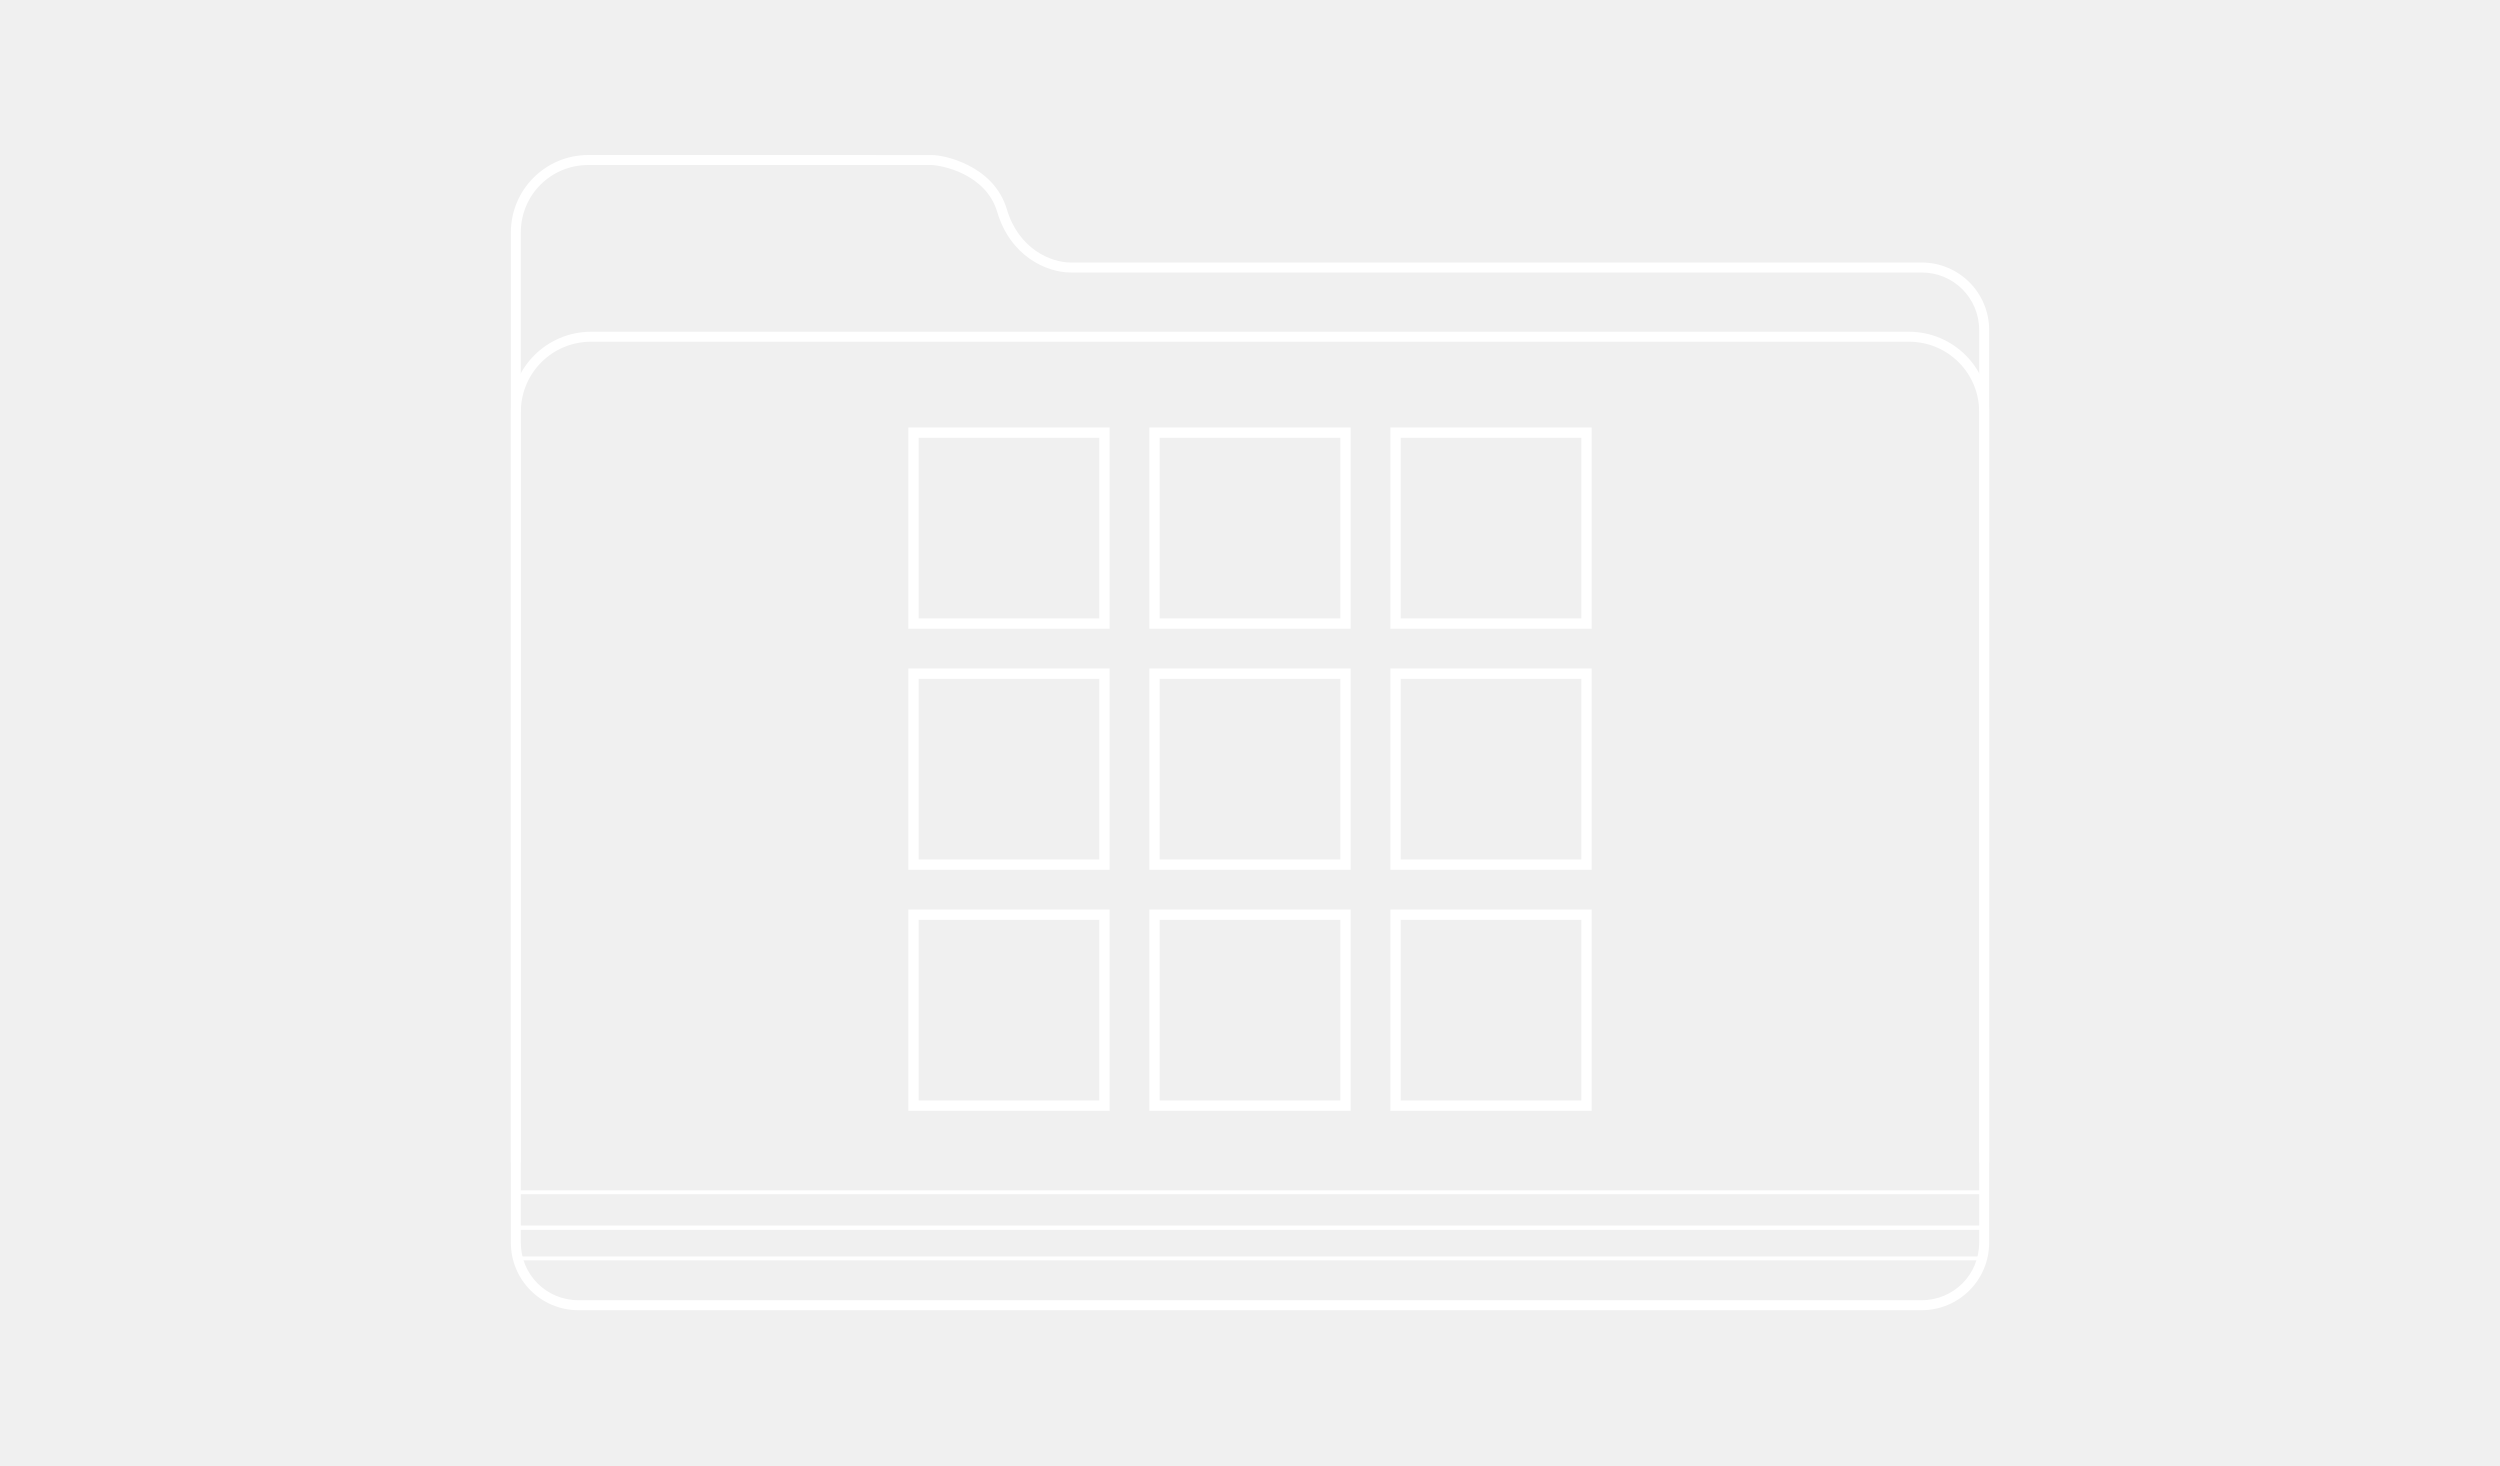
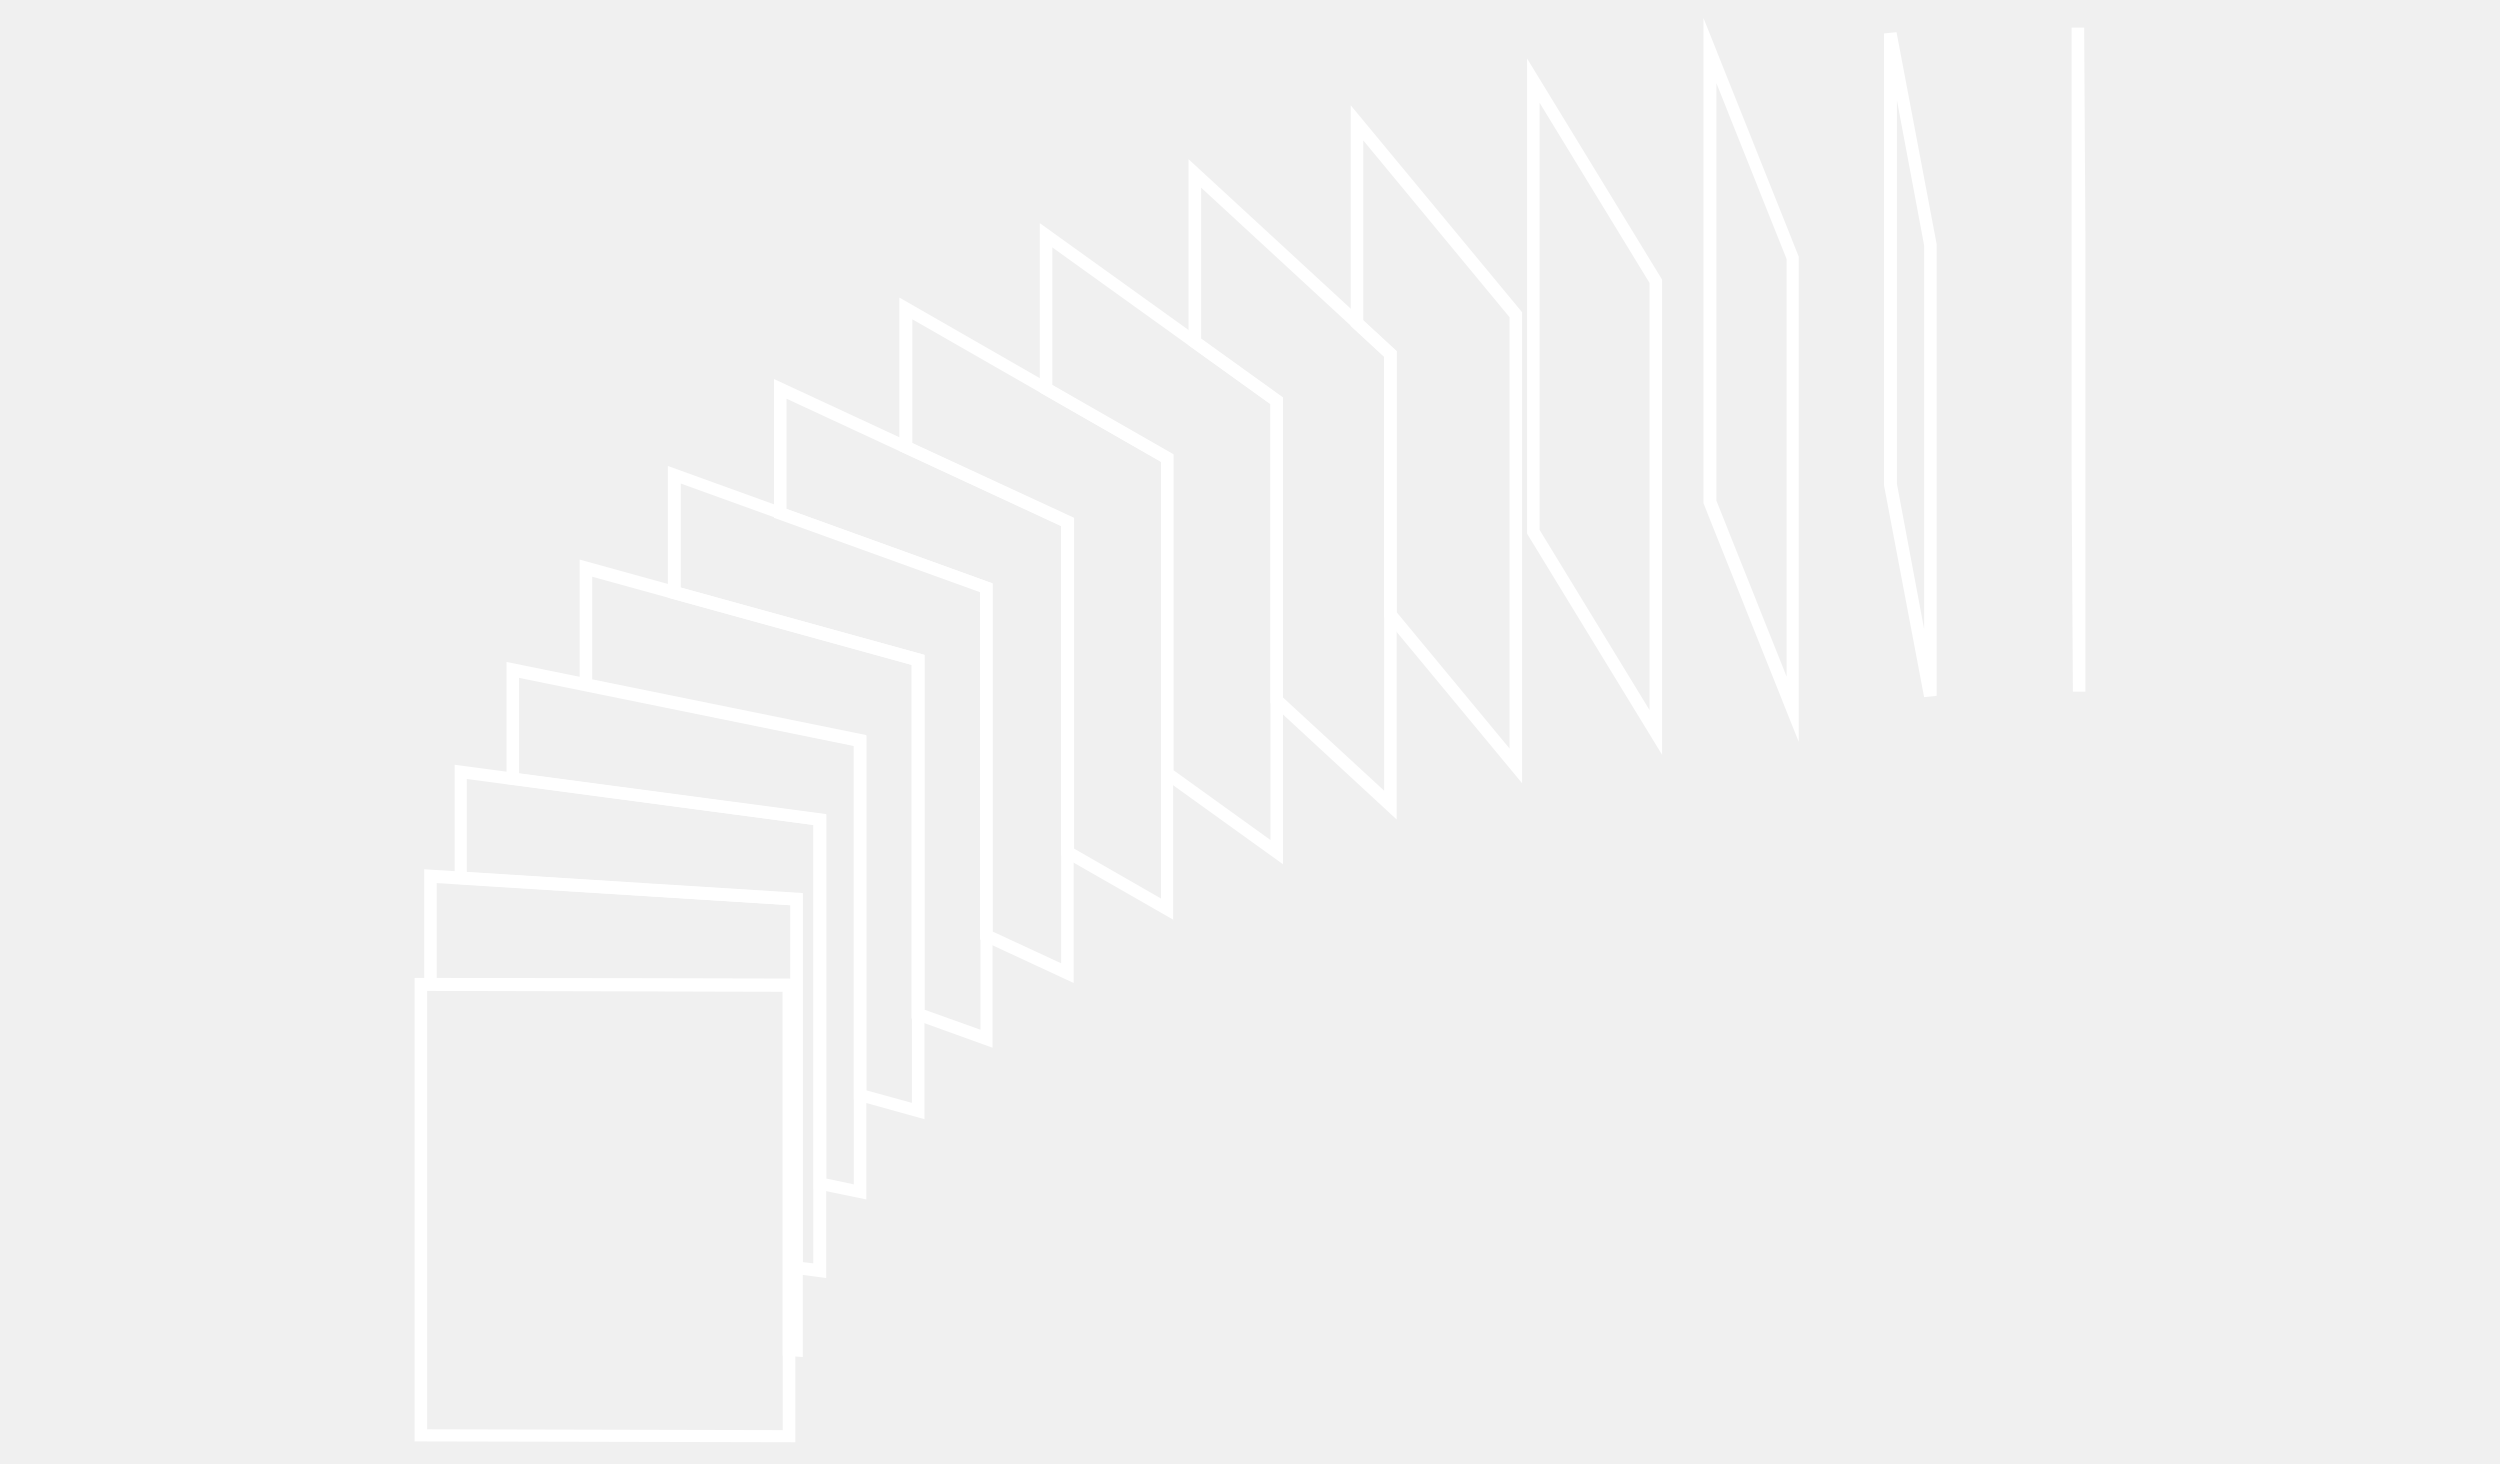
- <svg xmlns="http://www.w3.org/2000/svg" xmlns:xlink="http://www.w3.org/1999/xlink" width="598.885" height="350.993" viewBox="0 0 158.455 92.867" version="1.1" id="svg9136">
-   <defs id="defs9130">
-     <linearGradient id="linearGradient5373">
-       <stop id="stop5363" offset="0" style="stop-color:#8f9299;stop-opacity:1" />
-       <stop style="stop-color:#9f9fa1;stop-opacity:1" offset="0.059" id="stop5365" />
-       <stop id="stop5367" offset="0.497" style="stop-color:#84878e;stop-opacity:1" />
-       <stop style="stop-color:#5e6166;stop-opacity:1" offset="0.883" id="stop5369" />
-       <stop id="stop5371" offset="1" style="stop-color:#575a5f;stop-opacity:1" />
-     </linearGradient>
-     <linearGradient xlink:href="#linearGradient5016" id="linearGradient7955" gradientUnits="userSpaceOnUse" gradientTransform="matrix(0.1859085,0,0,0.1859085,261.248,300.99)" x1="-1207.749" y1="-202.216" x2="-978.27" y2="106.67" />
-     <linearGradient id="linearGradient5016">
-       <stop style="stop-color:#8f9299;stop-opacity:1" offset="0" id="stop5012" />
-       <stop id="stop5351" offset="0.012" style="stop-color:#9f9fa1;stop-opacity:1" />
-       <stop style="stop-color:#84878e;stop-opacity:1" offset="0.497" id="stop5359" />
-       <stop id="stop5065" offset="0.883" style="stop-color:#5e6166;stop-opacity:1" />
-       <stop style="stop-color:#575a5f;stop-opacity:1" offset="1" id="stop5014" />
-     </linearGradient>
-     <linearGradient xlink:href="#linearGradient5373" id="linearGradient5361-1" gradientUnits="userSpaceOnUse" gradientTransform="matrix(0.7026463,0,0,0.7026463,908.586,140.7701)" x1="-1236.502" y1="-233.665" x2="-978.27" y2="106.67" />
+ <svg xmlns="http://www.w3.org/2000/svg" id="Layer_3" version="1.1" viewBox="0 0 598.2 350.3">
+   <defs>
+     <style>
+       .st0 {
+         fill: #fff;
+       }
+     </style>
  </defs>
-   <g id="layer1" transform="translate(9.201172,-238.9494)">
-     <g transform="matrix(0.06841316,0,0,0.06841316,13.37323,279.0199)" id="g5316" style="fill:#ffffff;fill-opacity:1;stroke:#ffffff;stroke-width:7.735;stroke-miterlimit:4;stroke-dasharray:none" />
-     <g id="g52354" transform="matrix(0.5249123,0,0,0.5249123,-33.2244,131.0837)" style="stroke-width:1.248;stroke-miterlimit:4;stroke-dasharray:none">
-       <g id="g52401">
-         <path id="path7905" d="m -4.639,263.82 c -2.521,0 -4.561,2.039 -4.561,4.561 l 0,5.74 0,1.672 0,52.051 c 0,2.195 1.776,3.973 3.971,3.973 l 79.072,0 c 2.195,0 3.973,-1.778 3.973,-3.973 l 0,-53.723 c 0,-2.195 -1.777,-3.973 -3.973,-3.973 l -49.027,0 -1.061,0 c -1.182,0 -3.07,-0.807 -3.76,-3.133 -0.391,-1.318 -1.347,-2.124 -2.266,-2.588 -0.918,-0.464 -1.774,-0.605 -2.166,-0.605 -5.456,3.2e-4 -15.394,-0.002 -19.91,-0.002 z m 0,0.588 c 4.415,0 14.666,0.002 20.203,0.002 0.222,0 1.078,0.125 1.9,0.541 0.823,0.416 1.634,1.102 1.969,2.232 0.762,2.571 2.874,3.553 4.322,3.553 l 1.061,0 49.027,0 c 1.88,0 3.385,1.505 3.385,3.385 l 0,53.723 c 0,1.88 -1.505,3.385 -3.385,3.385 l -79.072,0 c -1.88,0 -3.385,-1.505 -3.385,-3.385 l 0,-52.051 0,-1.672 0,-5.74 c 0,-2.206 1.768,-3.973 3.975,-3.973 z" style="color:#000000;font-style:normal;font-variant:normal;font-weight:normal;font-stretch:normal;font-size:medium;line-height:normal;font-family:sans-serif;text-indent:0;text-align:start;text-decoration:none;text-decoration-line:none;text-decoration-style:solid;text-decoration-color:#000000;letter-spacing:normal;word-spacing:normal;text-transform:none;direction:ltr;writing-mode:lr-tb;syscarouselline-shift:syscarouselline;text-anchor:start;white-space:normal;clip-rule:nonzero;display:inline;overflow:visible;visibility:visible;opacity:1;isolation:auto;mix-blend-mode:normal;color-interpolation:sRGB;color-interpolation-filters:linearRGB;solid-color:#000000;solid-opacity:1;fill:#ffffff;fill-opacity:1;fill-rule:nonzero;stroke:none;stroke-width:0.588;stroke-linecap:butt;stroke-linejoin:miter;stroke-miterlimit:4;stroke-dasharray:none;stroke-dashoffset:0;stroke-opacity:1;color-rendering:auto;image-rendering:auto;shape-rendering:auto;text-rendering:auto;enable-background:accumulate" transform="matrix(2.051364,0,0,2.051364,126.3236,-316.9814)" />
-         <path id="path7907" d="m -4.471,274.223 c -2.615,0 -4.73,2.115 -4.73,4.73 l 0,7.346 0,31.838 0,4.979 0.588,0 0,-4.979 0,-31.838 0,-7.346 c 0,-2.3 1.843,-4.143 4.143,-4.143 l 77.557,0 c 2.3,0 4.143,1.843 4.143,4.143 l 0,7.346 0,31.838 0,4.979 0.588,0 0,-4.979 0,-31.838 0,-7.346 c 0,-2.615 -2.115,-4.73 -4.73,-4.73 z" style="color:#000000;font-style:normal;font-variant:normal;font-weight:normal;font-stretch:normal;font-size:medium;line-height:normal;font-family:sans-serif;text-indent:0;text-align:start;text-decoration:none;text-decoration-line:none;text-decoration-style:solid;text-decoration-color:#000000;letter-spacing:normal;word-spacing:normal;text-transform:none;direction:ltr;writing-mode:lr-tb;syscarouselline-shift:syscarouselline;text-anchor:start;white-space:normal;clip-rule:nonzero;display:inline;overflow:visible;visibility:visible;opacity:1;isolation:auto;mix-blend-mode:normal;color-interpolation:sRGB;color-interpolation-filters:linearRGB;solid-color:#000000;solid-opacity:1;fill:#ffffff;fill-opacity:1;fill-rule:nonzero;stroke:none;stroke-width:0.588;stroke-linecap:butt;stroke-linejoin:miter;stroke-miterlimit:4;stroke-dasharray:none;stroke-dashoffset:0;stroke-opacity:1;color-rendering:auto;image-rendering:auto;shape-rendering:auto;text-rendering:auto;enable-background:accumulate" transform="matrix(2.051364,0,0,2.051364,126.3236,-316.9814)" />
-         <path id="rect7909" d="m -9.021,324.762 0,0.115 0,2.197 86.658,0 0,-2.312 z m 0.229,0.229 86.201,0 0,1.855 -86.201,0 z" style="color:#000000;font-style:normal;font-variant:normal;font-weight:normal;font-stretch:normal;font-size:medium;line-height:normal;font-family:sans-serif;text-indent:0;text-align:start;text-decoration:none;text-decoration-line:none;text-decoration-style:solid;text-decoration-color:#000000;letter-spacing:normal;word-spacing:normal;text-transform:none;direction:ltr;writing-mode:lr-tb;syscarouselline-shift:syscarouselline;text-anchor:start;white-space:normal;clip-rule:nonzero;display:inline;overflow:visible;visibility:visible;opacity:1;isolation:auto;mix-blend-mode:normal;color-interpolation:sRGB;color-interpolation-filters:linearRGB;solid-color:#000000;solid-opacity:1;fill:#ffffff;fill-opacity:1;fill-rule:nonzero;stroke:none;stroke-width:0.228;stroke-linecap:butt;stroke-linejoin:miter;stroke-miterlimit:4;stroke-dasharray:none;stroke-dashoffset:0;stroke-opacity:1;color-rendering:auto;image-rendering:auto;shape-rendering:auto;text-rendering:auto;enable-background:accumulate" transform="matrix(2.051364,0,0,2.051364,126.3236,-316.9814)" />
-         <path id="rect5420" d="m -9.021,326.846 0,0.115 0,1.922 86.658,0 0,-2.037 z m 0.229,0.229 86.201,0 0,1.58 -86.201,0 z" style="color:#000000;font-style:normal;font-variant:normal;font-weight:normal;font-stretch:normal;font-size:medium;line-height:normal;font-family:sans-serif;text-indent:0;text-align:start;text-decoration:none;text-decoration-line:none;text-decoration-style:solid;text-decoration-color:#000000;letter-spacing:normal;word-spacing:normal;text-transform:none;direction:ltr;writing-mode:lr-tb;syscarouselline-shift:syscarouselline;text-anchor:start;white-space:normal;clip-rule:nonzero;display:inline;overflow:visible;visibility:visible;opacity:1;isolation:auto;mix-blend-mode:normal;color-interpolation:sRGB;color-interpolation-filters:linearRGB;solid-color:#000000;solid-opacity:1;fill:#ffffff;fill-opacity:1;fill-rule:nonzero;stroke:none;stroke-width:0.228;stroke-linecap:butt;stroke-linejoin:miter;stroke-miterlimit:4;stroke-dasharray:none;stroke-dashoffset:0;stroke-opacity:1;color-rendering:auto;image-rendering:auto;shape-rendering:auto;text-rendering:auto;enable-background:accumulate" transform="matrix(2.051364,0,0,2.051364,126.3236,-316.9814)" />
-         <path id="rect52301" d="m 155.445,315.316 0,0.625 0,23.68 24.305,0 0,-24.305 z m 1.248,1.248 21.809,0 0,21.809 -21.809,0 z" style="color:#000000;font-style:normal;font-variant:normal;font-weight:normal;font-stretch:normal;font-size:medium;line-height:normal;font-family:sans-serif;text-indent:0;text-align:start;text-decoration:none;text-decoration-line:none;text-decoration-style:solid;text-decoration-color:#000000;letter-spacing:normal;word-spacing:normal;text-transform:none;direction:ltr;writing-mode:lr-tb;syscarouselline-shift:syscarouselline;text-anchor:start;white-space:normal;clip-rule:nonzero;display:inline;overflow:visible;visibility:visible;opacity:1;isolation:auto;mix-blend-mode:normal;color-interpolation:sRGB;color-interpolation-filters:linearRGB;solid-color:#000000;solid-opacity:1;fill:#ffffff;fill-opacity:1;fill-rule:nonzero;stroke:none;stroke-width:1.248;stroke-linecap:butt;stroke-linejoin:miter;stroke-miterlimit:4;stroke-dasharray:none;stroke-dashoffset:0;stroke-opacity:1;color-rendering:auto;image-rendering:auto;shape-rendering:auto;text-rendering:auto;enable-background:accumulate" />
-         <path id="rect52303" d="m 184.549,315.316 0,0.625 0,23.68 24.305,0 0,-24.305 z m 1.248,1.248 21.809,0 0,21.809 -21.809,0 z" style="color:#000000;font-style:normal;font-variant:normal;font-weight:normal;font-stretch:normal;font-size:medium;line-height:normal;font-family:sans-serif;text-indent:0;text-align:start;text-decoration:none;text-decoration-line:none;text-decoration-style:solid;text-decoration-color:#000000;letter-spacing:normal;word-spacing:normal;text-transform:none;direction:ltr;writing-mode:lr-tb;syscarouselline-shift:syscarouselline;text-anchor:start;white-space:normal;clip-rule:nonzero;display:inline;overflow:visible;visibility:visible;opacity:1;isolation:auto;mix-blend-mode:normal;color-interpolation:sRGB;color-interpolation-filters:linearRGB;solid-color:#000000;solid-opacity:1;fill:#ffffff;fill-opacity:1;fill-rule:nonzero;stroke:none;stroke-width:1.248;stroke-linecap:butt;stroke-linejoin:miter;stroke-miterlimit:4;stroke-dasharray:none;stroke-dashoffset:0;stroke-opacity:1;color-rendering:auto;image-rendering:auto;shape-rendering:auto;text-rendering:auto;enable-background:accumulate" />
-         <path id="rect52305" d="m 213.652,315.316 0,0.625 0,23.68 24.305,0 0,-24.305 z m 1.248,1.248 21.809,0 0,21.809 -21.809,0 z" style="color:#000000;font-style:normal;font-variant:normal;font-weight:normal;font-stretch:normal;font-size:medium;line-height:normal;font-family:sans-serif;text-indent:0;text-align:start;text-decoration:none;text-decoration-line:none;text-decoration-style:solid;text-decoration-color:#000000;letter-spacing:normal;word-spacing:normal;text-transform:none;direction:ltr;writing-mode:lr-tb;syscarouselline-shift:syscarouselline;text-anchor:start;white-space:normal;clip-rule:nonzero;display:inline;overflow:visible;visibility:visible;opacity:1;isolation:auto;mix-blend-mode:normal;color-interpolation:sRGB;color-interpolation-filters:linearRGB;solid-color:#000000;solid-opacity:1;fill:#ffffff;fill-opacity:1;fill-rule:nonzero;stroke:none;stroke-width:1.248;stroke-linecap:butt;stroke-linejoin:miter;stroke-miterlimit:4;stroke-dasharray:none;stroke-dashoffset:0;stroke-opacity:1;color-rendering:auto;image-rendering:auto;shape-rendering:auto;text-rendering:auto;enable-background:accumulate" />
-         <path id="rect52309" d="m 155.445,257.109 0,0.623 0,23.682 24.305,0 0,-24.305 z m 1.248,1.248 21.809,0 0,21.809 -21.809,0 z" style="color:#000000;font-style:normal;font-variant:normal;font-weight:normal;font-stretch:normal;font-size:medium;line-height:normal;font-family:sans-serif;text-indent:0;text-align:start;text-decoration:none;text-decoration-line:none;text-decoration-style:solid;text-decoration-color:#000000;letter-spacing:normal;word-spacing:normal;text-transform:none;direction:ltr;writing-mode:lr-tb;syscarouselline-shift:syscarouselline;text-anchor:start;white-space:normal;clip-rule:nonzero;display:inline;overflow:visible;visibility:visible;opacity:1;isolation:auto;mix-blend-mode:normal;color-interpolation:sRGB;color-interpolation-filters:linearRGB;solid-color:#000000;solid-opacity:1;fill:#ffffff;fill-opacity:1;fill-rule:nonzero;stroke:none;stroke-width:1.248;stroke-linecap:butt;stroke-linejoin:miter;stroke-miterlimit:4;stroke-dasharray:none;stroke-dashoffset:0;stroke-opacity:1;color-rendering:auto;image-rendering:auto;shape-rendering:auto;text-rendering:auto;enable-background:accumulate" />
-         <path id="rect52311" d="m 184.549,257.109 0,0.623 0,23.682 24.305,0 0,-24.305 z m 1.248,1.248 21.809,0 0,21.809 -21.809,0 z" style="color:#000000;font-style:normal;font-variant:normal;font-weight:normal;font-stretch:normal;font-size:medium;line-height:normal;font-family:sans-serif;text-indent:0;text-align:start;text-decoration:none;text-decoration-line:none;text-decoration-style:solid;text-decoration-color:#000000;letter-spacing:normal;word-spacing:normal;text-transform:none;direction:ltr;writing-mode:lr-tb;syscarouselline-shift:syscarouselline;text-anchor:start;white-space:normal;clip-rule:nonzero;display:inline;overflow:visible;visibility:visible;opacity:1;isolation:auto;mix-blend-mode:normal;color-interpolation:sRGB;color-interpolation-filters:linearRGB;solid-color:#000000;solid-opacity:1;fill:#ffffff;fill-opacity:1;fill-rule:nonzero;stroke:none;stroke-width:1.248;stroke-linecap:butt;stroke-linejoin:miter;stroke-miterlimit:4;stroke-dasharray:none;stroke-dashoffset:0;stroke-opacity:1;color-rendering:auto;image-rendering:auto;shape-rendering:auto;text-rendering:auto;enable-background:accumulate" />
-         <path id="rect52313" d="m 213.652,257.109 0,0.623 0,23.682 24.305,0 0,-24.305 z m 1.248,1.248 21.809,0 0,21.809 -21.809,0 z" style="color:#000000;font-style:normal;font-variant:normal;font-weight:normal;font-stretch:normal;font-size:medium;line-height:normal;font-family:sans-serif;text-indent:0;text-align:start;text-decoration:none;text-decoration-line:none;text-decoration-style:solid;text-decoration-color:#000000;letter-spacing:normal;word-spacing:normal;text-transform:none;direction:ltr;writing-mode:lr-tb;syscarouselline-shift:syscarouselline;text-anchor:start;white-space:normal;clip-rule:nonzero;display:inline;overflow:visible;visibility:visible;opacity:1;isolation:auto;mix-blend-mode:normal;color-interpolation:sRGB;color-interpolation-filters:linearRGB;solid-color:#000000;solid-opacity:1;fill:#ffffff;fill-opacity:1;fill-rule:nonzero;stroke:none;stroke-width:1.248;stroke-linecap:butt;stroke-linejoin:miter;stroke-miterlimit:4;stroke-dasharray:none;stroke-dashoffset:0;stroke-opacity:1;color-rendering:auto;image-rendering:auto;shape-rendering:auto;text-rendering:auto;enable-background:accumulate" />
-         <path id="rect52325" d="m 155.445,286.213 0,0.623 0,23.682 24.305,0 0,-24.305 z m 1.248,1.248 21.809,0 0,21.809 -21.809,0 z" style="color:#000000;font-style:normal;font-variant:normal;font-weight:normal;font-stretch:normal;font-size:medium;line-height:normal;font-family:sans-serif;text-indent:0;text-align:start;text-decoration:none;text-decoration-line:none;text-decoration-style:solid;text-decoration-color:#000000;letter-spacing:normal;word-spacing:normal;text-transform:none;direction:ltr;writing-mode:lr-tb;syscarouselline-shift:syscarouselline;text-anchor:start;white-space:normal;clip-rule:nonzero;display:inline;overflow:visible;visibility:visible;opacity:1;isolation:auto;mix-blend-mode:normal;color-interpolation:sRGB;color-interpolation-filters:linearRGB;solid-color:#000000;solid-opacity:1;fill:#ffffff;fill-opacity:1;fill-rule:nonzero;stroke:none;stroke-width:1.248;stroke-linecap:butt;stroke-linejoin:miter;stroke-miterlimit:4;stroke-dasharray:none;stroke-dashoffset:0;stroke-opacity:1;color-rendering:auto;image-rendering:auto;shape-rendering:auto;text-rendering:auto;enable-background:accumulate" />
-         <path id="rect52327" d="m 184.549,286.213 0,0.623 0,23.682 24.305,0 0,-24.305 z m 1.248,1.248 21.809,0 0,21.809 -21.809,0 z" style="color:#000000;font-style:normal;font-variant:normal;font-weight:normal;font-stretch:normal;font-size:medium;line-height:normal;font-family:sans-serif;text-indent:0;text-align:start;text-decoration:none;text-decoration-line:none;text-decoration-style:solid;text-decoration-color:#000000;letter-spacing:normal;word-spacing:normal;text-transform:none;direction:ltr;writing-mode:lr-tb;syscarouselline-shift:syscarouselline;text-anchor:start;white-space:normal;clip-rule:nonzero;display:inline;overflow:visible;visibility:visible;opacity:1;isolation:auto;mix-blend-mode:normal;color-interpolation:sRGB;color-interpolation-filters:linearRGB;solid-color:#000000;solid-opacity:1;fill:#ffffff;fill-opacity:1;fill-rule:nonzero;stroke:none;stroke-width:1.248;stroke-linecap:butt;stroke-linejoin:miter;stroke-miterlimit:4;stroke-dasharray:none;stroke-dashoffset:0;stroke-opacity:1;color-rendering:auto;image-rendering:auto;shape-rendering:auto;text-rendering:auto;enable-background:accumulate" />
-         <path id="rect52329" d="m 213.652,286.213 0,0.623 0,23.682 24.305,0 0,-24.305 z m 1.248,1.248 21.809,0 0,21.809 -21.809,0 z" style="color:#000000;font-style:normal;font-variant:normal;font-weight:normal;font-stretch:normal;font-size:medium;line-height:normal;font-family:sans-serif;text-indent:0;text-align:start;text-decoration:none;text-decoration-line:none;text-decoration-style:solid;text-decoration-color:#000000;letter-spacing:normal;word-spacing:normal;text-transform:none;direction:ltr;writing-mode:lr-tb;syscarouselline-shift:syscarouselline;text-anchor:start;white-space:normal;clip-rule:nonzero;display:inline;overflow:visible;visibility:visible;opacity:1;isolation:auto;mix-blend-mode:normal;color-interpolation:sRGB;color-interpolation-filters:linearRGB;solid-color:#000000;solid-opacity:1;fill:#ffffff;fill-opacity:1;fill-rule:nonzero;stroke:none;stroke-width:1.248;stroke-linecap:butt;stroke-linejoin:miter;stroke-miterlimit:4;stroke-dasharray:none;stroke-dashoffset:0;stroke-opacity:1;color-rendering:auto;image-rendering:auto;shape-rendering:auto;text-rendering:auto;enable-background:accumulate" />
-       </g>
+   <g id="Element_10">
+     <g>
+       <path class="st0" d="M190.3,345.1l-91.1-.2v-110.9l91.1.2v110.9ZM102.2,342l85.1.2v-104.9l-85.1-.2v104.9Z" />
+       <path class="st0" d="M192.1,324.7l-4.8-.3v-87.2l-85.8-.2v-29l90.6,5.7v111ZM104.5,234l84.6.2v-17.6l-84.6-5.3v22.8Z" />
+       <path class="st0" d="M197.7,305.8l-8.5-1.1v-88.1l-80.4-5.1v-28.5l88.9,11.8v111ZM192.1,302l2.5.3v-104.9l-82.9-11v22.3l80.4,5.1v88.3Z" />
+       <path class="st0" d="M207.3,287l-12.6-2.6v-87l-73.5-9.8v-29.2l86.1,17.5v111ZM197.7,282l6.6,1.4v-104.9l-80.1-16.3v22.9l73.5,9.8v87.1Z" />
+       <path class="st0" d="M221.2,267.8l-16.9-4.7v-84.7l-65.6-13.4v-31.1l82.5,22.8v111.1ZM207.3,260.9l10.9,3v-104.8l-76.5-21.1v24.7l65.6,13.4v84.9Z" />
+       <path class="st0" d="M237.5,250.7l-19.4-7v-84.6l-58.3-16.1v-31.5l77.7,28.1v111.1ZM221.2,241.6l13.4,4.8v-104.8l-71.7-25.9v24.9l58.3,16.1v84.8Z" />
+       <path class="st0" d="M256.9,235.2l-22.4-10.4v-83.1l-49.3-17.8v-33.2l71.7,33.3v111.3ZM237.5,222.9l16.4,7.6v-104.6l-65.7-30.5v26.4l49.3,17.8v83.3Z" />
+       <path class="st0" d="M280.8,220.1l-26.9-15.4v-78.9l-38.7-17.9v-36.7l65.5,37.6v111.4ZM256.9,203l20.9,12v-104.5l-59.5-34.1v29.6l38.7,17.9v79.1Z" />
+       <path class="st0" d="M307,206.8l-29.2-21v-75.3l-29-16.6v-40.5l58.2,41.8v111.6ZM280.8,184.3l23.2,16.7v-104.3l-52.2-37.5v32.9l29,16.6v75.5Z" />
+       <path class="st0" d="M334.2,196.1l-30.2-27.9v-71.5l-19.6-14.1v-44.5l49.8,45.9v112ZM307,166.9l24.2,22.3v-103.9l-43.8-40.4v36.1l19.6,14.1v71.8Z" />
+       <path class="st0" d="M364.2,187.4l-33-39.8v-62.2l-8-7.4V25.2l41,49.5v112.6ZM334.2,146.5l27,32.6v-103.2l-35-42.3v43.1l8,7.4v62.4Z" />
+       <path class="st0" d="M397.7,180.6l-32.3-52.9V14l32.3,52.9v113.7ZM368.4,126.8l26.3,43.1v-102.2l-26.3-43.1v102.2Z" />
+       <path class="st0" d="M430.4,177.5l-22.8-57.1V4.3l22.8,57.1v116.1ZM410.7,119.8l16.8,42.1V62l-16.8-42.1v99.8Z" />
+       <path class="st0" d="M460.4,166.8l-9.6-50.7V8l3-.3,9.6,50.7v108.1l-3,.3ZM453.9,115.8l6.5,34.7V58.7l-6.5-34.7v91.8Z" />
+       <polygon class="st0" points="496 165.5 495.7 114.6 495.7 6.6 498.7 6.6 499 57.5 499 165.5 496 165.5" />
    </g>
  </g>
</svg>
